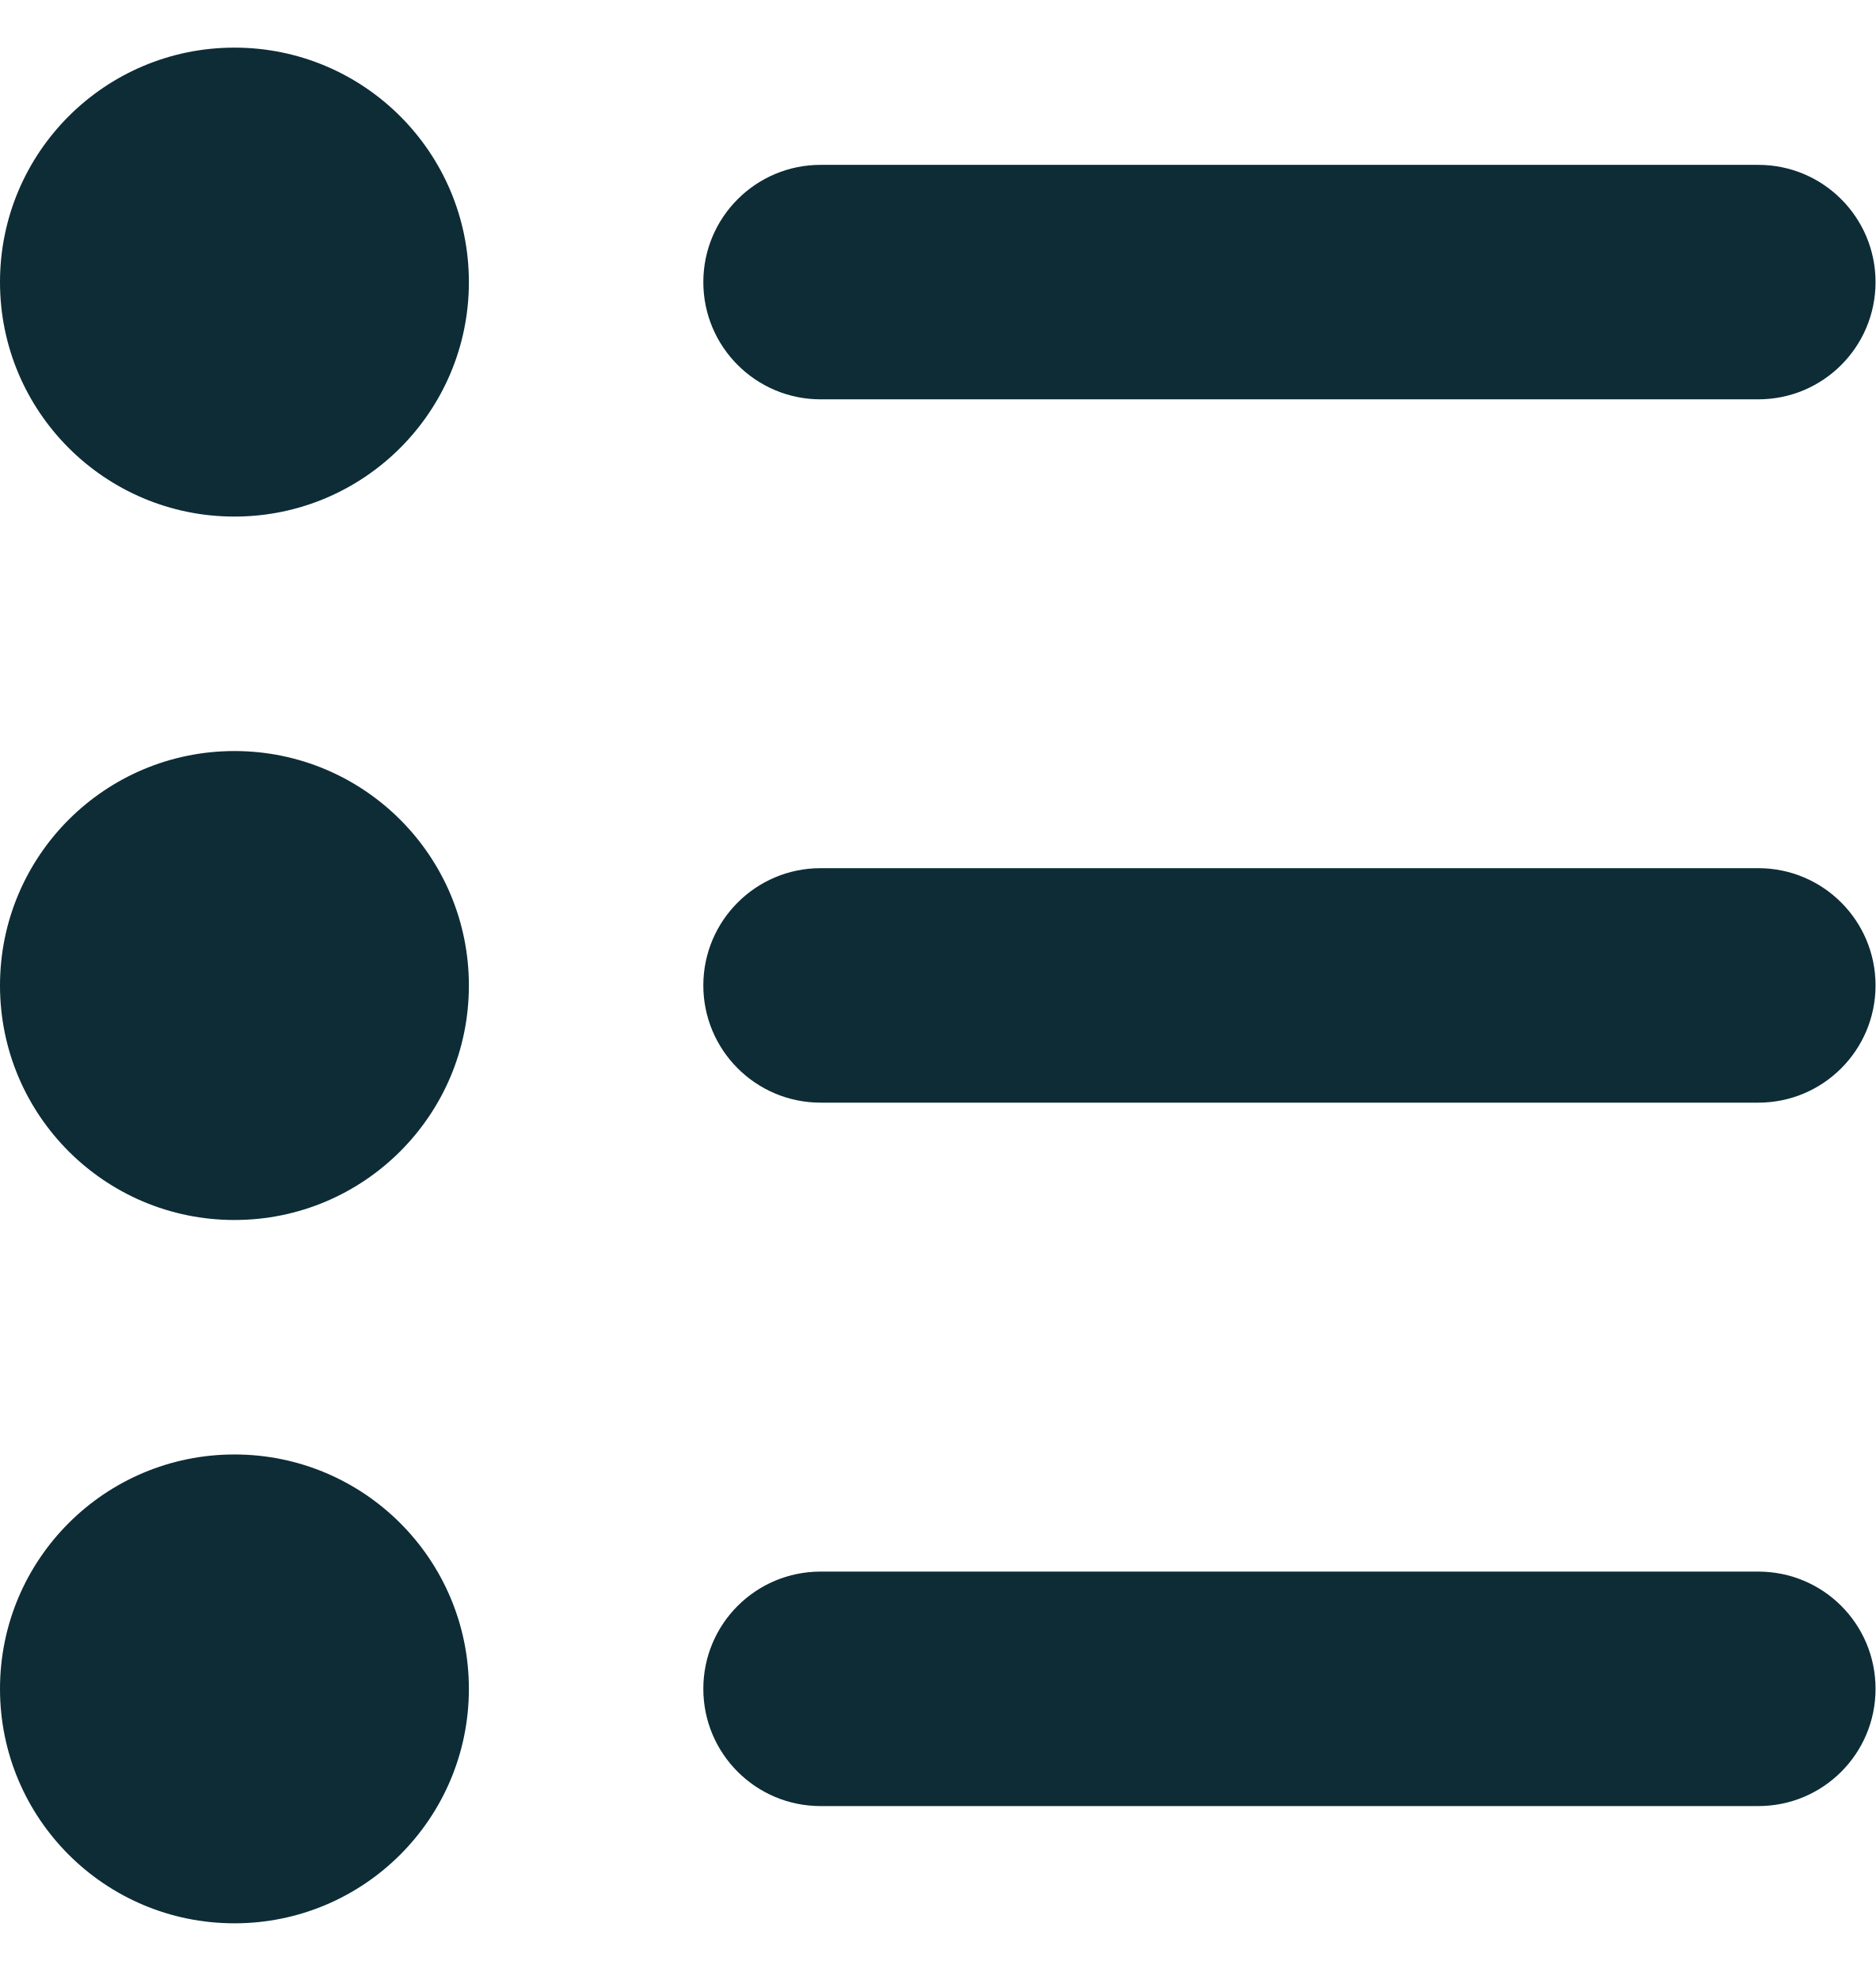
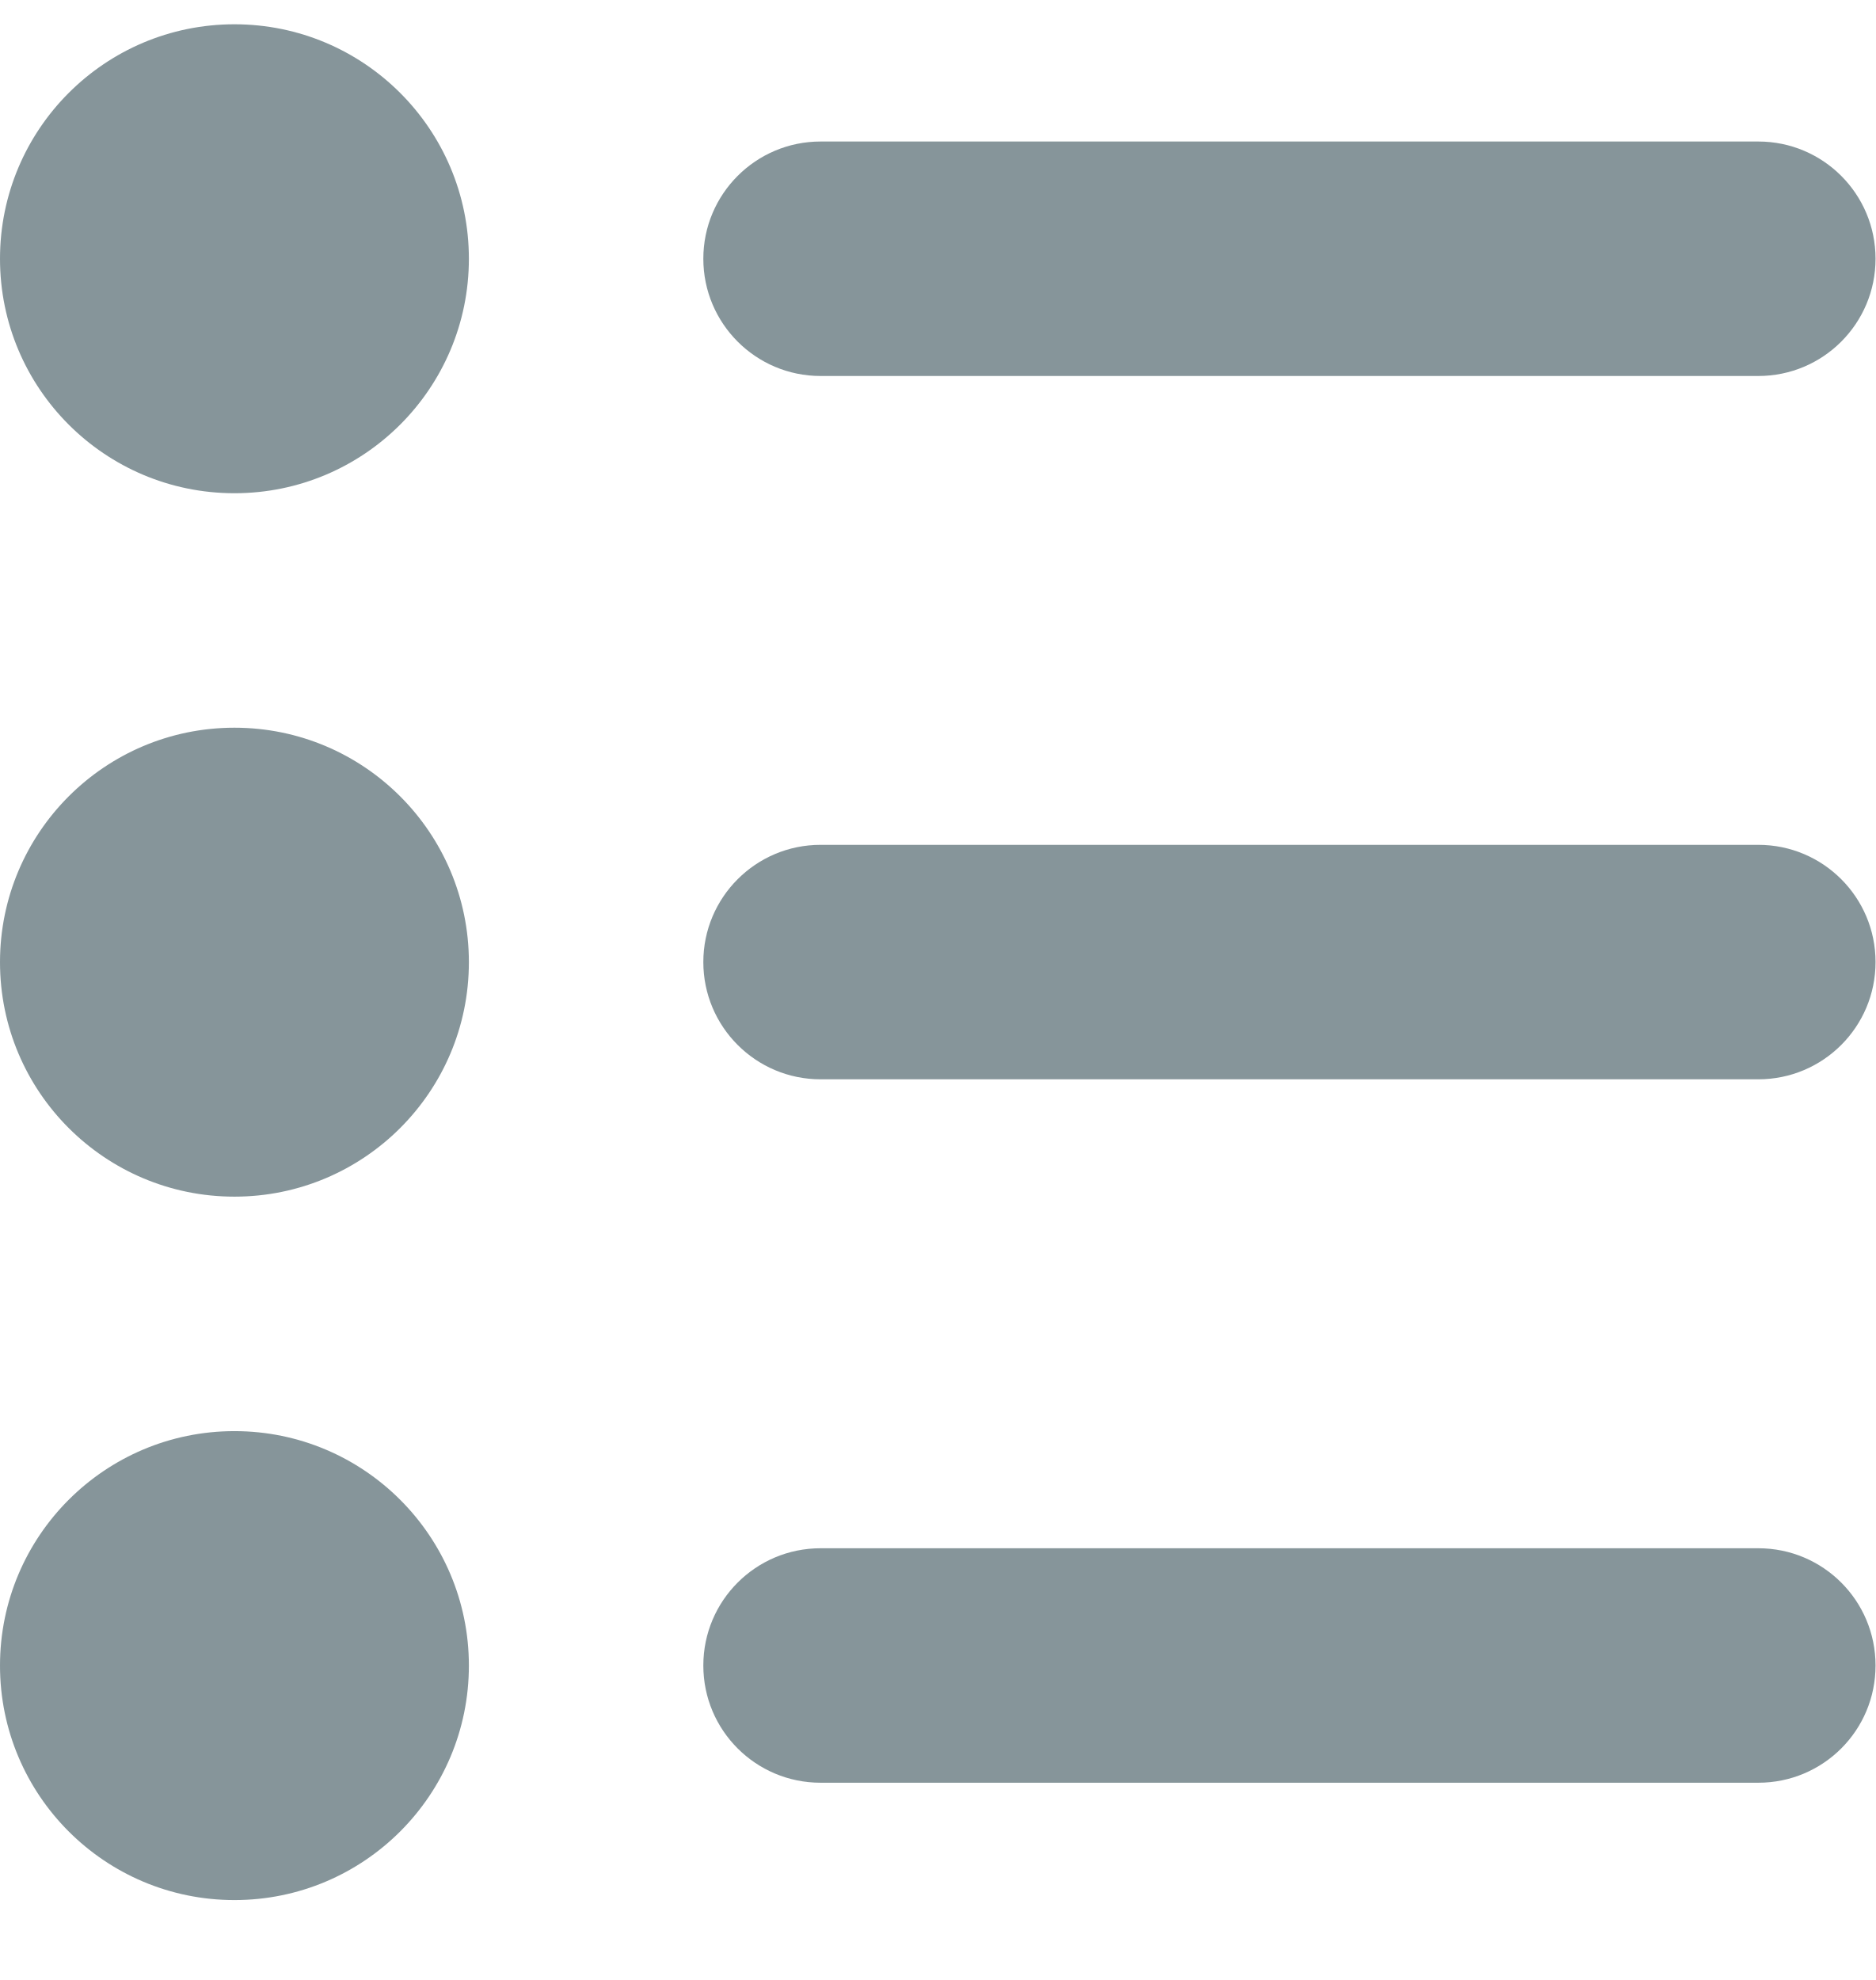
<svg xmlns="http://www.w3.org/2000/svg" width="18" height="19" viewBox="0 0 18 19" fill="none">
-   <path d="M2.25 4.957C3.493 4.957 4.5 3.95 4.5 2.707C4.5 1.464 3.493 0.457 2.25 0.457C1.007 0.457 0 1.464 0 2.707C0 3.95 1.007 4.957 2.25 4.957Z" fill="#0D2C36" />
-   <path d="M16.875 3.832H7.875C7.254 3.832 6.75 3.328 6.75 2.707C6.75 2.086 7.254 1.582 7.875 1.582H16.875C17.497 1.582 18 2.086 18 2.707C18 3.328 17.497 3.832 16.875 3.832Z" fill="#0D2C36" />
-   <path d="M2.25 18.456C3.493 18.456 4.5 17.449 4.5 16.206C4.5 14.964 3.493 13.957 2.25 13.957C1.007 13.957 0 14.964 0 16.206C0 17.449 1.007 18.456 2.25 18.456Z" fill="#0D2C36" />
-   <path d="M16.875 17.331H7.875C7.254 17.331 6.75 16.828 6.75 16.206C6.75 15.583 7.254 15.081 7.875 15.081H16.875C17.497 15.081 18 15.583 18 16.206C18 16.828 17.497 17.331 16.875 17.331Z" fill="#0D2C36" />
-   <path d="M2.25 11.707C3.493 11.707 4.5 10.7 4.5 9.457C4.5 8.214 3.493 7.207 2.25 7.207C1.007 7.207 0 8.214 0 9.457C0 10.7 1.007 11.707 2.25 11.707Z" fill="#0D2C36" />
-   <path d="M16.875 10.581H7.875C7.254 10.581 6.75 10.077 6.75 9.456C6.75 8.835 7.254 8.331 7.875 8.331H16.875C17.497 8.331 18 8.835 18 9.456C18 10.077 17.497 10.581 16.875 10.581Z" fill="#0D2C36" />
+   <g opacity="0.5">
+     <path d="M2.25 4.733C3.493 4.733 4.5 3.726 4.5 2.483C4.5 1.241 3.493 0.233 2.25 0.233C1.007 0.233 0 1.241 0 2.483C0 3.726 1.007 4.733 2.25 4.733Z" fill="#0D2C36" />
+     <path d="M16.875 3.608H7.875C7.254 3.608 6.75 3.104 6.75 2.483C6.75 1.862 7.254 1.358 7.875 1.358H16.875C17.497 1.358 18 1.862 18 2.483C18 3.104 17.497 3.608 16.875 3.608Z" fill="#0D2C36" />
+     <path d="M2.25 18.233C3.493 18.233 4.5 17.226 4.5 15.983C4.5 14.741 3.493 13.733 2.25 13.733C1.007 13.733 0 14.741 0 15.983C0 17.226 1.007 18.233 2.25 18.233Z" fill="#0D2C36" />
+     <path d="M16.875 17.107H7.875C7.254 17.107 6.75 16.605 6.75 15.982C6.75 15.36 7.254 14.857 7.875 14.857H16.875C17.497 14.857 18 15.36 18 15.982C18 16.605 17.497 17.107 16.875 17.107Z" fill="#0D2C36" />
+     <path d="M2.25 11.483C3.493 11.483 4.5 10.476 4.5 9.233C4.5 7.991 3.493 6.983 2.25 6.983C1.007 6.983 0 7.991 0 9.233C0 10.476 1.007 11.483 2.25 11.483Z" fill="#0D2C36" />
+     <path d="M16.875 10.357H7.875C7.254 10.357 6.75 9.853 6.75 9.232C6.75 8.611 7.254 8.107 7.875 8.107H16.875C17.497 8.107 18 8.611 18 9.232C18 9.853 17.497 10.357 16.875 10.357Z" fill="#0D2C36" />
+   </g>
</svg>
